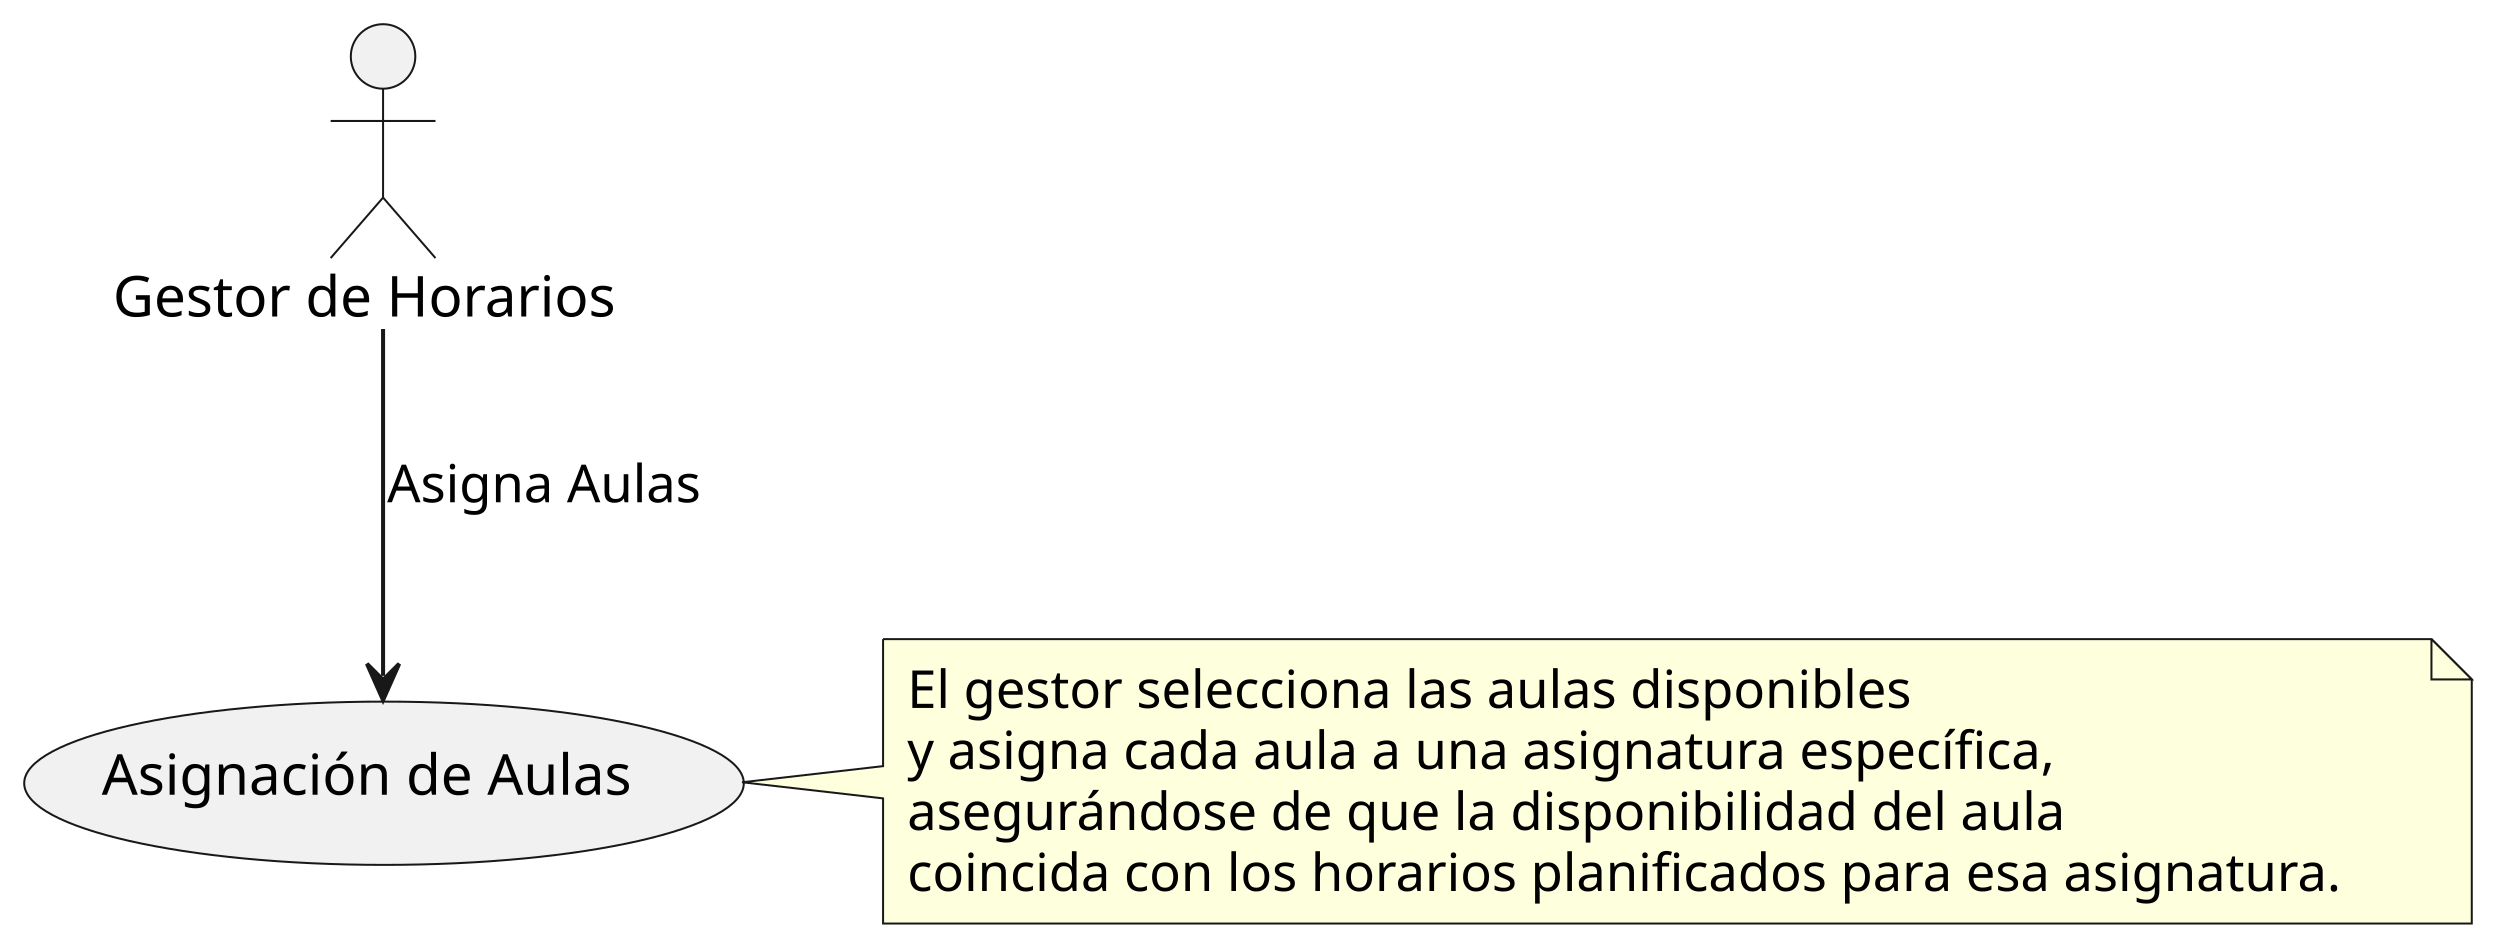
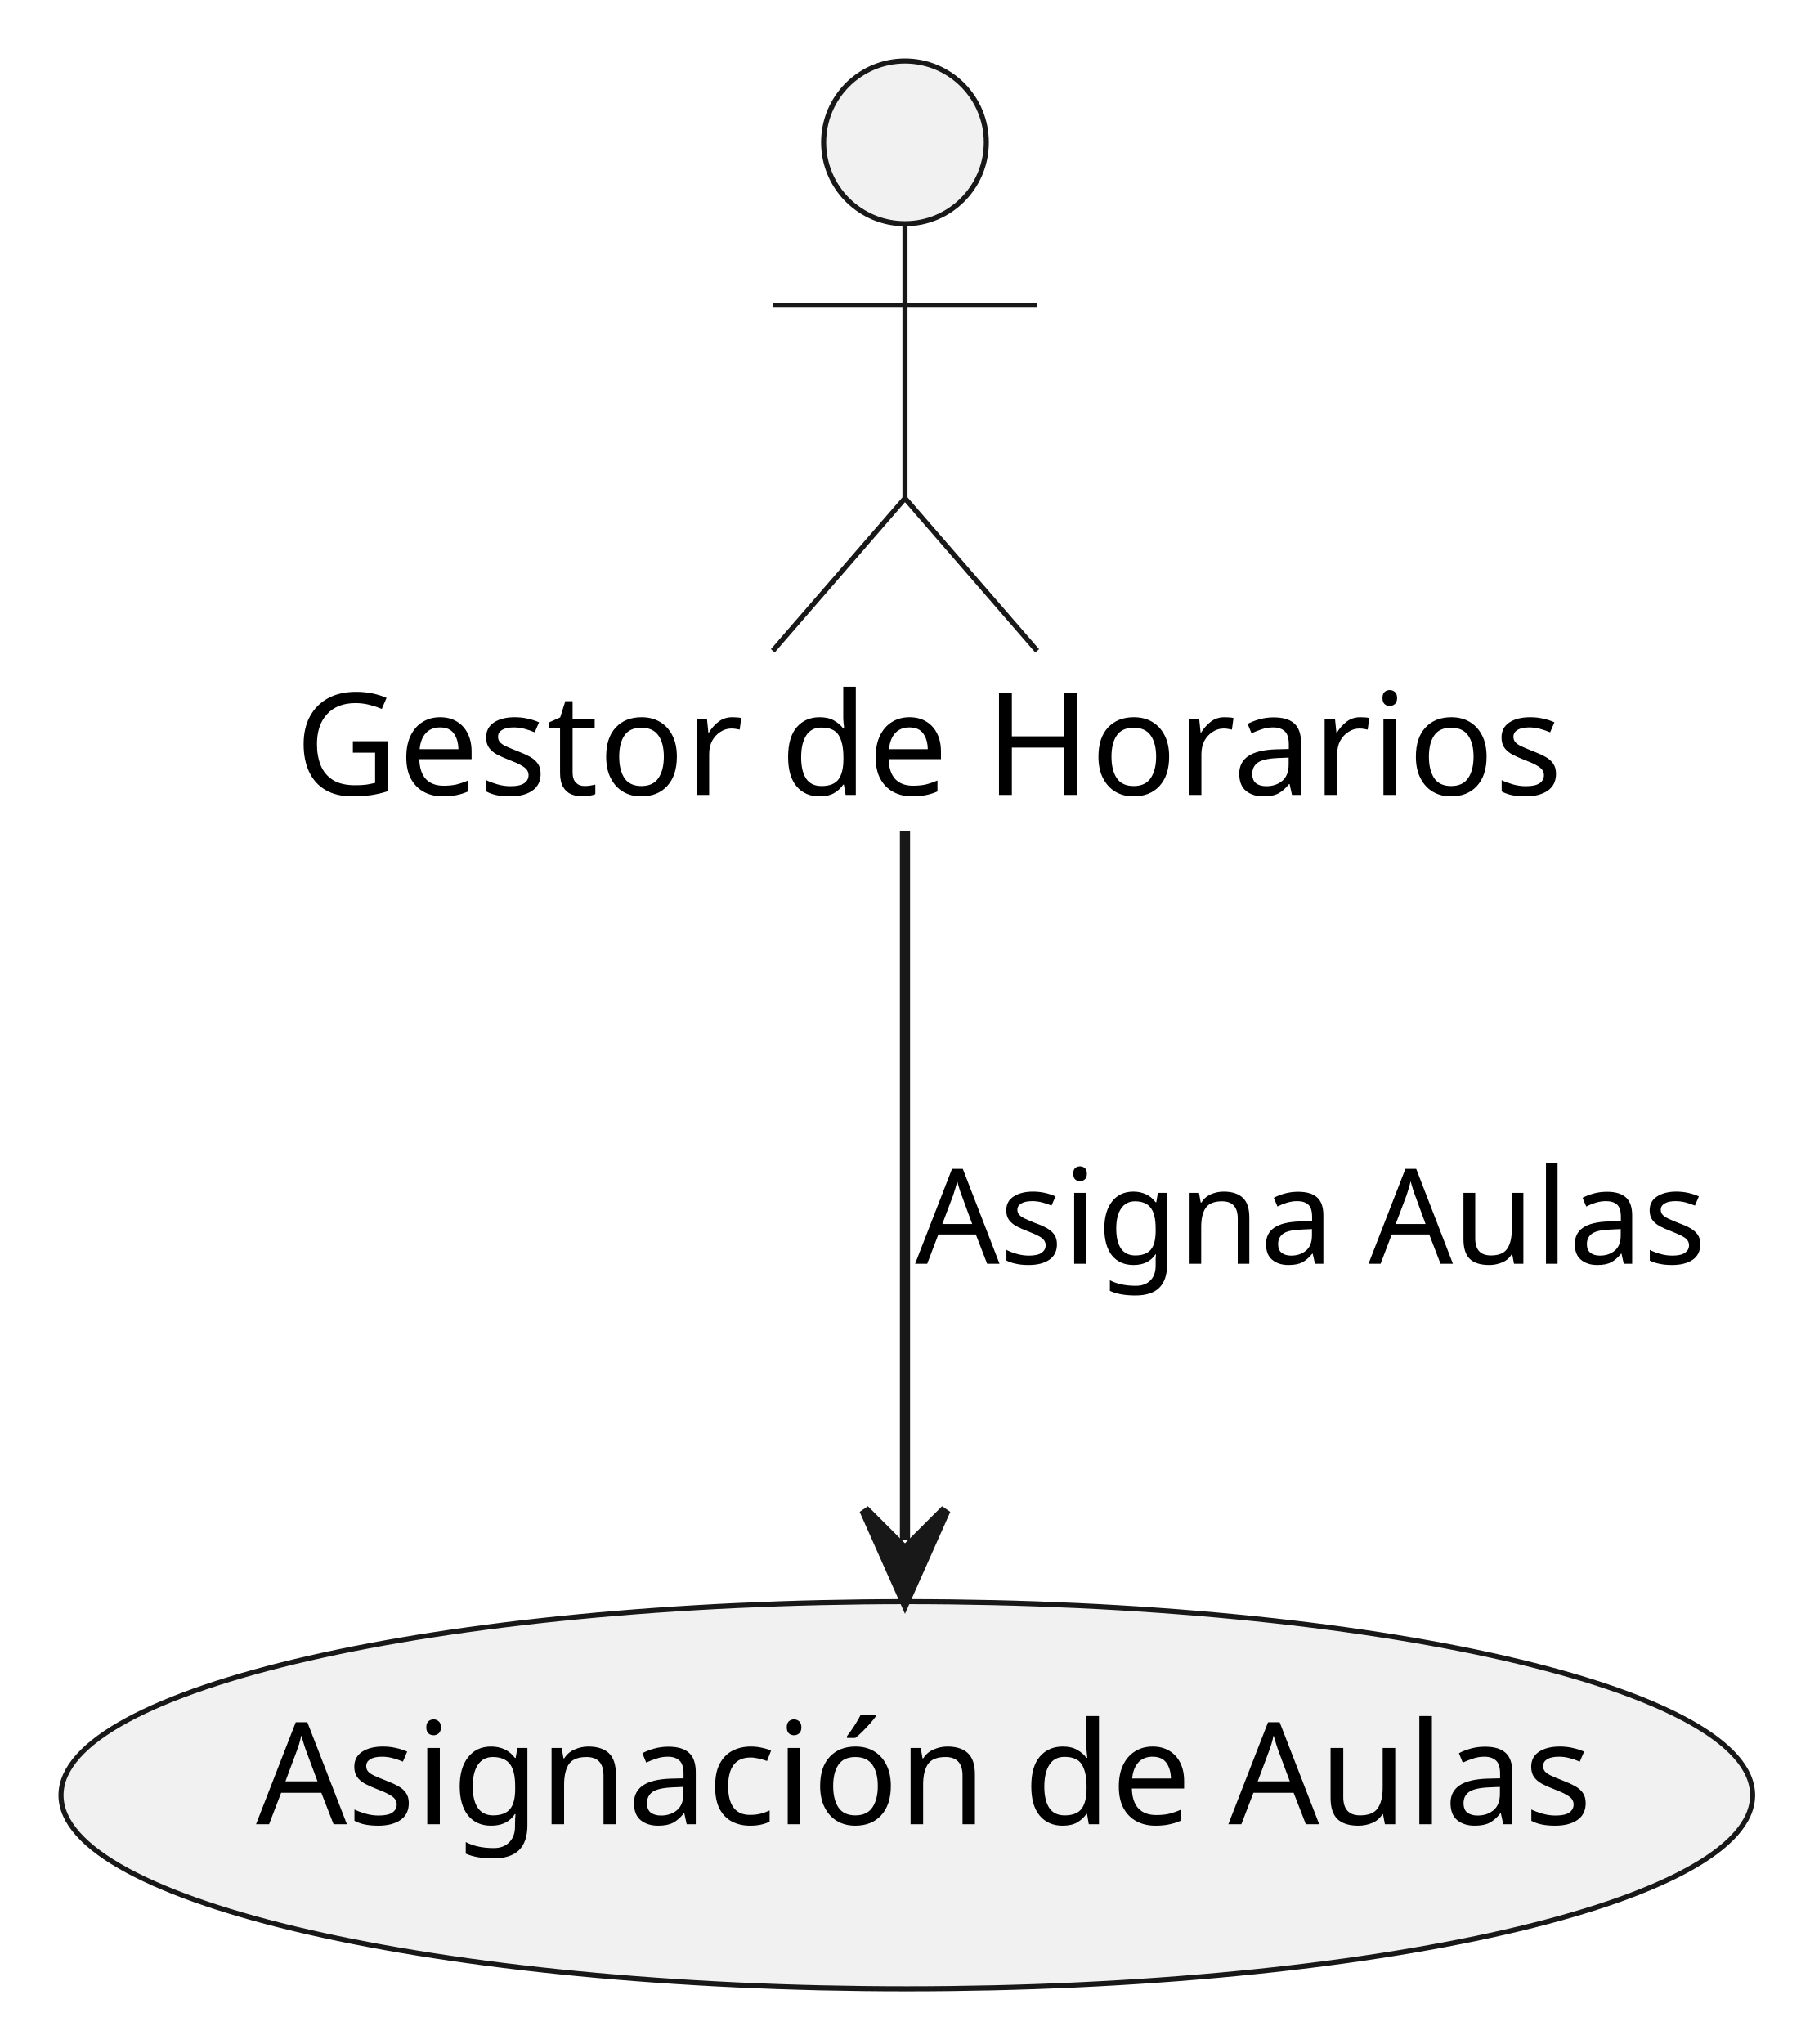
- <svg xmlns="http://www.w3.org/2000/svg" contentStyleType="text/css" height="236px" preserveAspectRatio="none" style="width:620px;height:236px;background:#FFFFFF;" version="1.1" viewBox="0 0 620 236" width="620px" zoomAndPan="magnify">
+ <svg xmlns="http://www.w3.org/2000/svg" contentStyleType="text/css" height="201px" preserveAspectRatio="none" style="width:178px;height:201px;background:#FFFFFF;" version="1.1" viewBox="0 0 178 201" width="178px" zoomAndPan="magnify">
  <defs />
  <g>
    <g id="elem_A">
-       <ellipse cx="95" cy="14" fill="#F1F1F1" rx="8" ry="8" style="stroke:#181818;stroke-width:0.5;" />
-       <path d="M95,22 L95,49 M82,30 L108,30 M95,49 L82,64 M95,49 L108,64 " fill="none" style="stroke:#181818;stroke-width:0.5;" />
-       <text fill="#000000" font-family="sans-serif" font-size="14" lengthAdjust="spacing" textLength="134" x="28" y="78.495">Gestor de Horarios</text>
+       <ellipse cx="89" cy="14" fill="#F1F1F1" rx="8" ry="8" style="stroke:#181818;stroke-width:0.5;" />
+       <path d="M89,22 L89,49 M76,30 L102,30 M89,49 L76,64 M89,49 L102,64 " fill="none" style="stroke:#181818;stroke-width:0.5;" />
+       <text fill="#000000" font-family="sans-serif" font-size="14" lengthAdjust="spacing" textLength="120" x="29" y="78.174">Gestor de Horarios</text>
    </g>
    <g id="elem_UC1">
-       <ellipse cx="95.232" cy="194.246" fill="#F1F1F1" rx="89.232" ry="20.246" style="stroke:#181818;stroke-width:0.5;" />
-       <text fill="#000000" font-family="sans-serif" font-size="14" lengthAdjust="spacing" textLength="140" x="25.232" y="197.093">Asignación de Aulas</text>
-     </g>
-     <g id="elem_GMN5">
-       <path d="M219,158.5 L219,190 L184.027,194 L219,198 L219,229.031 A0,0 0 0 0 219,229.031 L613,229.031 A0,0 0 0 0 613,229.031 L613,168.5 L603,158.5 L219,158.5 A0,0 0 0 0 219,158.5 " fill="#FEFFDD" style="stroke:#181818;stroke-width:0.5;" />
-       <path d="M603,158.5 L603,168.5 L613,168.5 L603,158.5 " fill="#FEFFDD" style="stroke:#181818;stroke-width:0.5;" />
-       <text fill="#000000" font-family="sans-serif" font-size="13" lengthAdjust="spacing" textLength="262" x="225" y="175.567">El gestor selecciona las aulas disponibles</text>
-       <text fill="#000000" font-family="sans-serif" font-size="13" lengthAdjust="spacing" textLength="304" x="225" y="190.7">y asigna cada aula a una asignatura específica,</text>
-       <text fill="#000000" font-family="sans-serif" font-size="13" lengthAdjust="spacing" textLength="298" x="225" y="205.833">asegurándose de que la disponibilidad del aula</text>
-       <text fill="#000000" font-family="sans-serif" font-size="13" lengthAdjust="spacing" textLength="373" x="225" y="220.965">coincida con los horarios planificados para esa asignatura.</text>
+       <ellipse cx="89.181" cy="176.536" fill="#F1F1F1" rx="83.181" ry="19.036" style="stroke:#181818;stroke-width:0.5;" />
+       <text fill="#000000" font-family="sans-serif" font-size="14" lengthAdjust="spacing" textLength="128" x="25.181" y="179.39">Asignación de Aulas</text>
    </g>
    <g id="link_A_UC1">
-       <path d="M95,81.59 C95,110.798 95,144.344 95,167.617 " fill="none" id="A-to-UC1" style="stroke:#181818;stroke-width:1.0;" />
-       <polygon fill="#181818" points="95,173.617,99,164.617,95,168.617,91,164.617,95,173.617" style="stroke:#181818;stroke-width:1.0;" />
-       <text fill="#000000" font-family="sans-serif" font-size="13" lengthAdjust="spacing" textLength="82" x="96" y="124.567">Asigna Aulas</text>
+       <path d="M89,81.69 C89,106.5 89,132.02 89,151.47 " fill="none" id="A-to-UC1" style="stroke:#181818;stroke-width:1.0;" />
+       <polygon fill="#181818" points="89,157.47,93,148.47,89,152.47,85,148.47,89,157.47" style="stroke:#181818;stroke-width:1.0;" />
+       <text fill="#000000" font-family="sans-serif" font-size="13" lengthAdjust="spacing" textLength="77" x="90" y="124.269">Asigna Aulas</text>
    </g>
  </g>
</svg>
